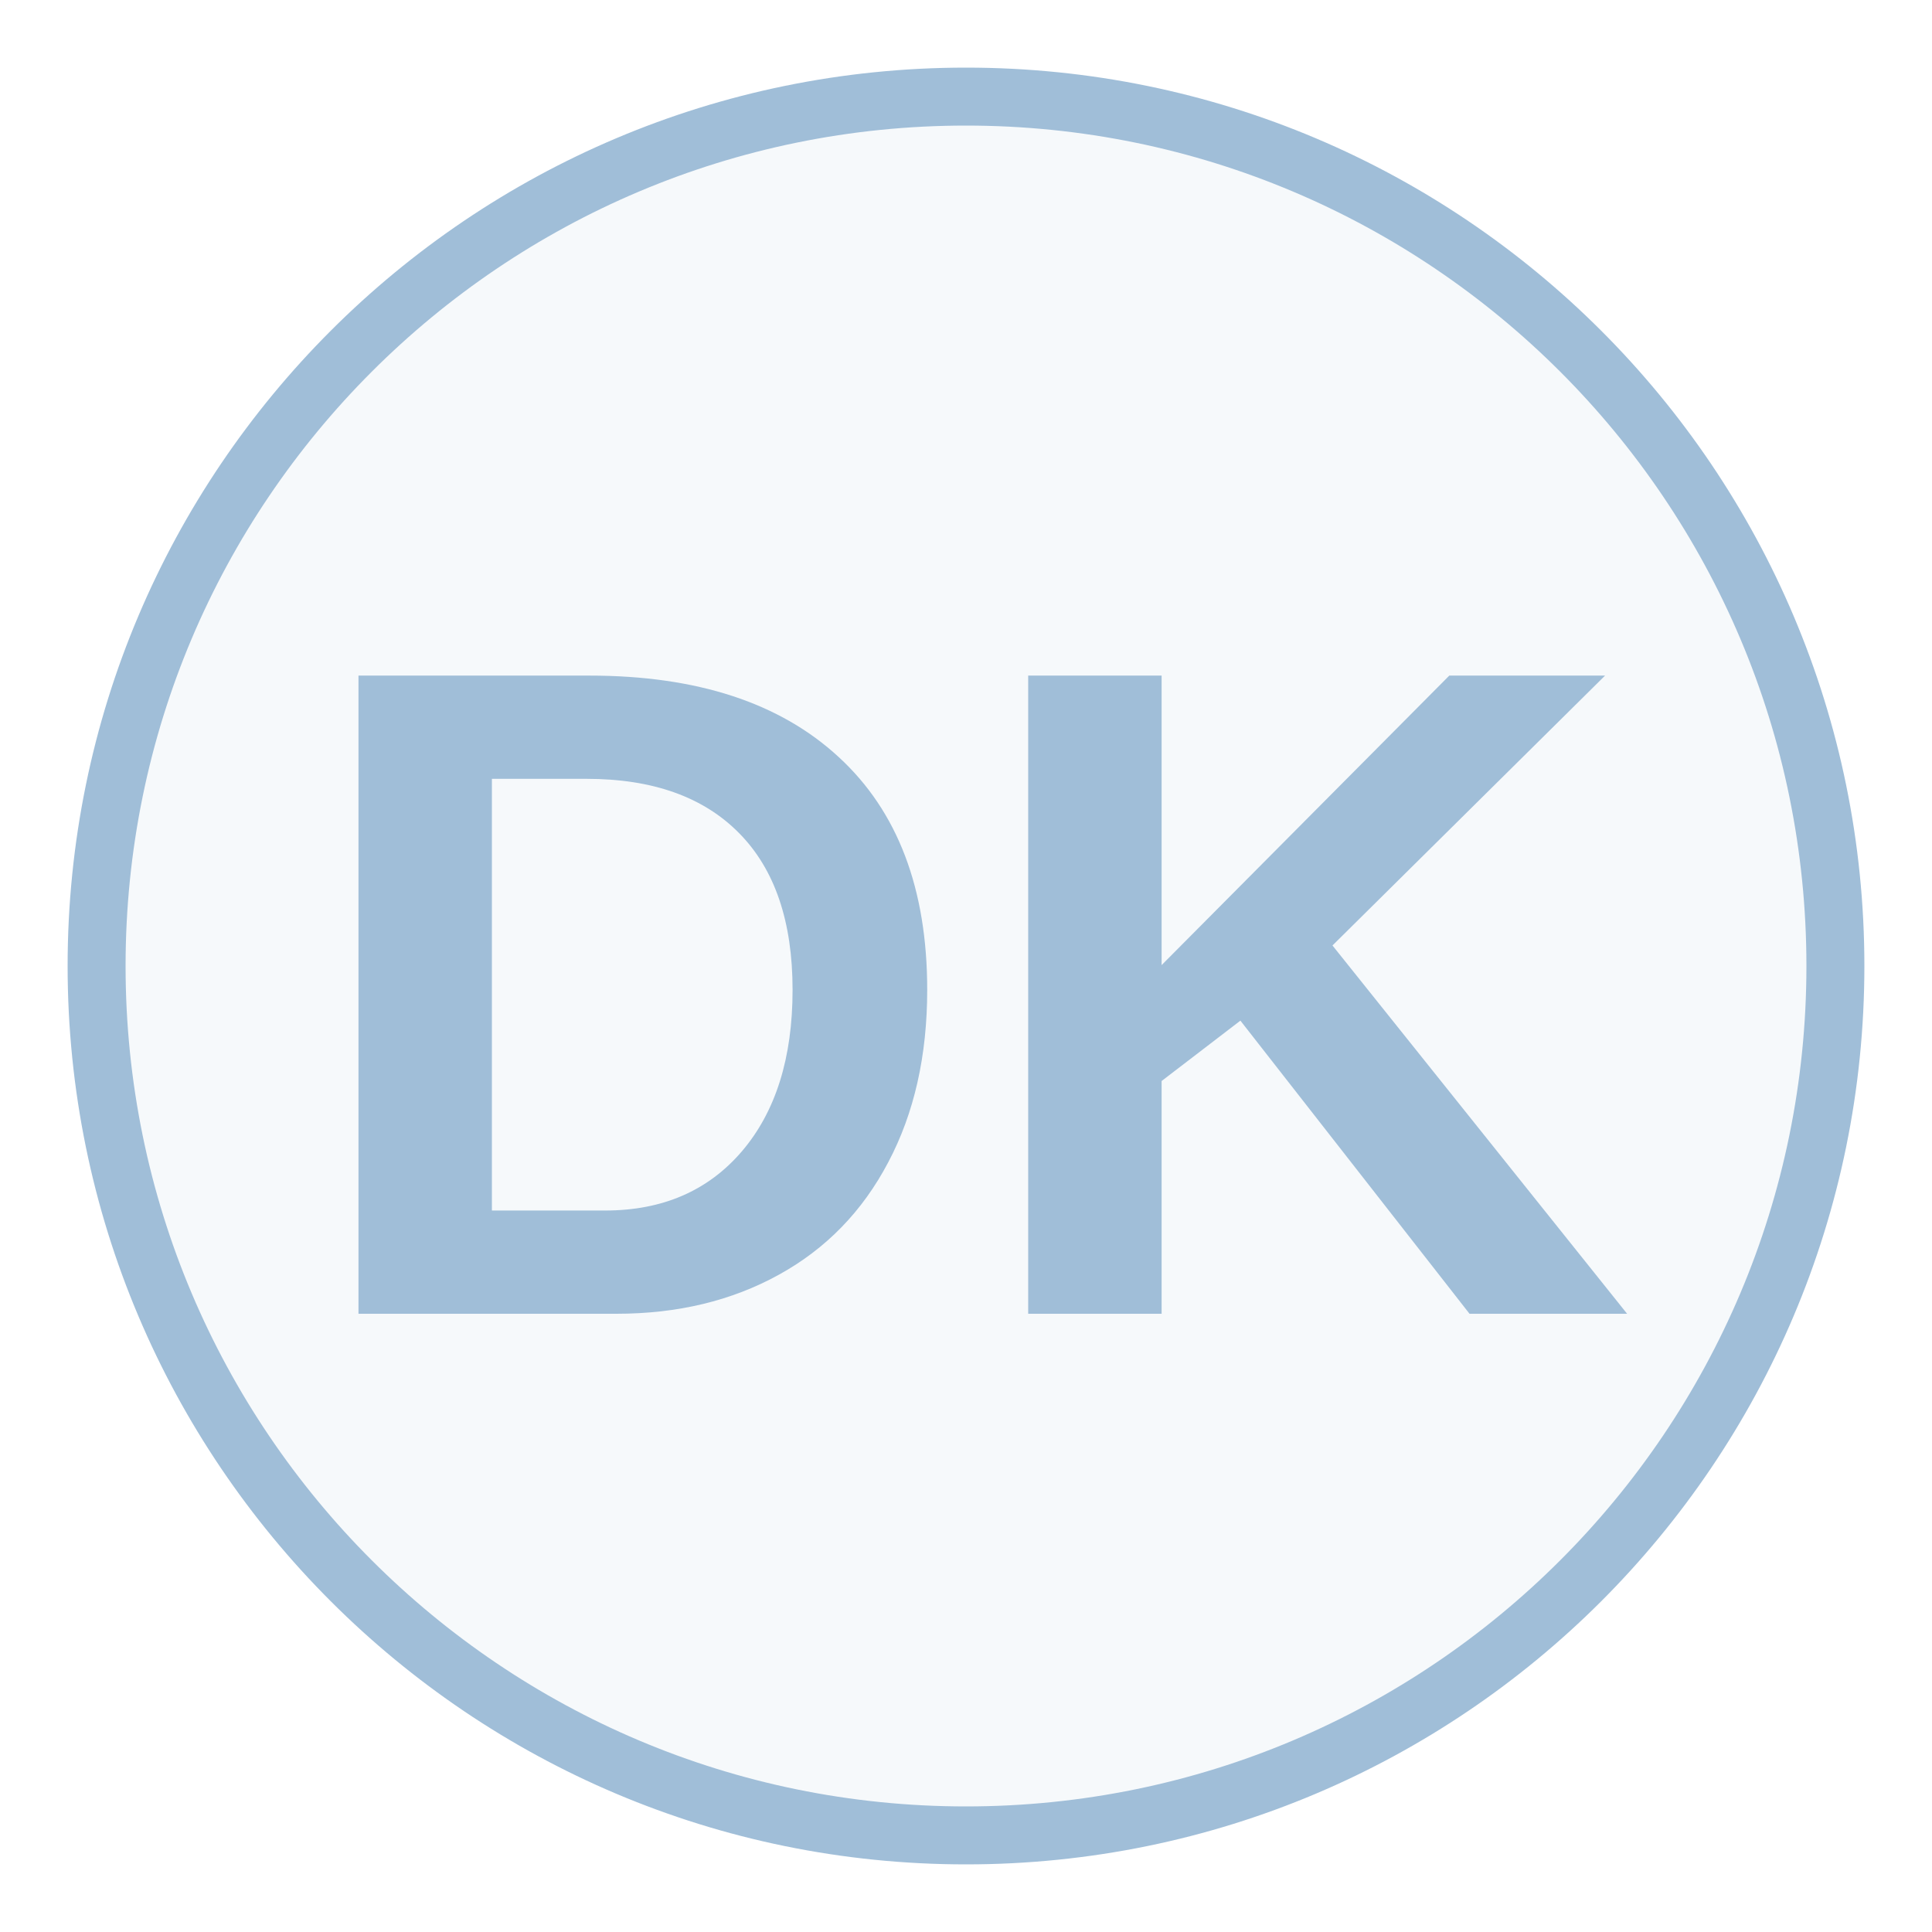
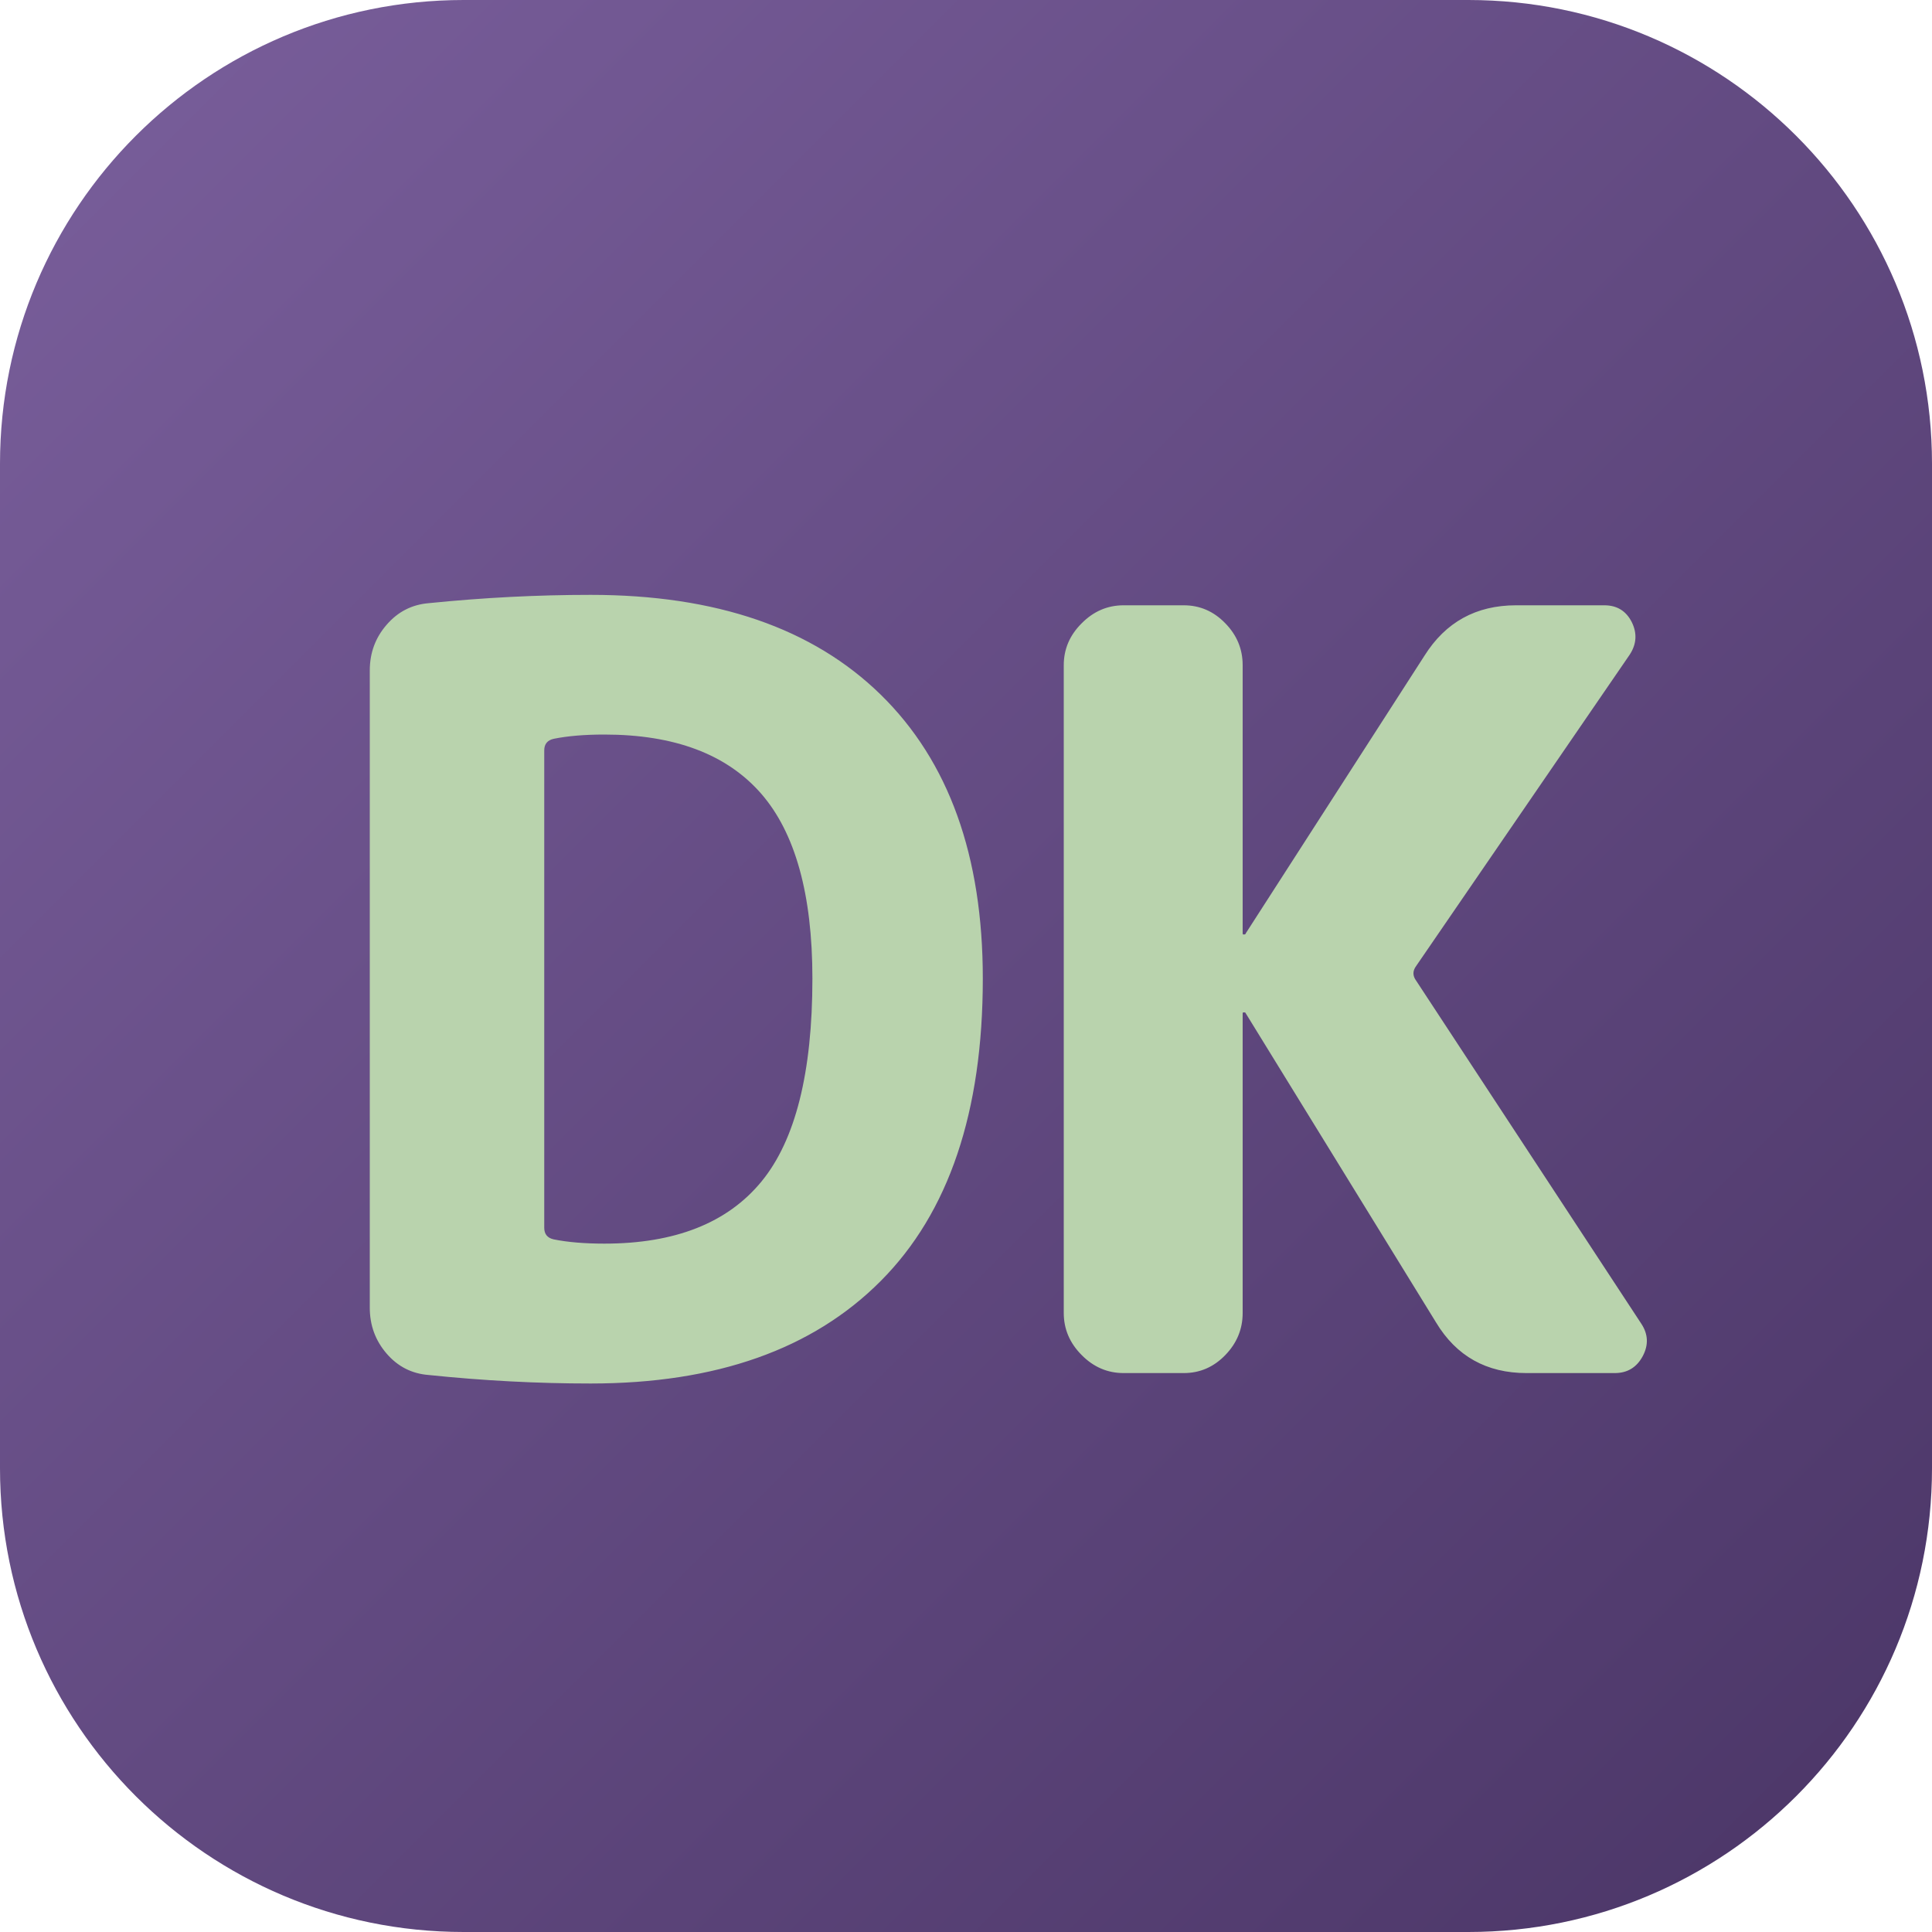
<svg xmlns="http://www.w3.org/2000/svg" viewBox="0 0 100 100">
-   <circle cx="50" cy="50" r="45" fill="#a0bed8" opacity="0.1" />
-   <circle cx="50" cy="50" r="45" fill="none" stroke="#a0bed8" stroke-width="3" />
-   <text x="50" y="68" font-size="48" font-family="Arial, sans-serif" font-weight="bold" fill="#a0bed8" text-anchor="middle">DK</text>
+   <defs>
+     <linearGradient id="hair" x1="0" y1="0" x2="1" y2="1">
+       <stop offset="0" stop-color="#7a5f9c" />
+       <stop offset="1" stop-color="#4a3566" />
+     </linearGradient>
+   </defs>
+   <rect width="100" height="100" rx="24" fill="url(#hair)" />
+   <path d="M28.17 38.84L28.17 38.84L28.17 63.55Q28.17 64.04 28.66 64.15L28.66 64.15Q29.75 64.37 31.28 64.37L31.28 64.37Q36.77 64.37 39.41 61.16Q42.05 57.95 42.05 50.65L42.05 50.65Q42.05 44.12 39.39 41.07Q36.72 38.02 31.28 38.02L31.28 38.02Q29.75 38.02 28.66 38.24L28.66 38.24Q28.17 38.35 28.17 38.84ZM22.19 71.17L22.19 71.17Q20.88 71.07 20.01 70.06Q19.14 69.05 19.14 67.69L19.14 67.69L19.14 34.70Q19.14 33.34 20.01 32.34Q20.88 31.33 22.19 31.22L22.19 31.22Q26.43 30.79 30.57 30.79L30.57 30.79Q40.31 30.79 45.59 35.96Q50.87 41.13 50.87 50.65L50.87 50.65Q50.87 61.00 45.59 66.30Q40.31 71.61 30.57 71.61L30.57 71.61Q26.43 71.61 22.19 71.17ZM61.27 71.07L58.16 71.07Q56.91 71.07 55.99 70.14Q55.06 69.21 55.06 67.96L55.06 67.96L55.06 34.43Q55.06 33.18 55.99 32.26Q56.91 31.33 58.16 31.33L58.16 31.33L61.27 31.33Q62.52 31.33 63.42 32.26Q64.32 33.18 64.32 34.43L64.32 34.43L64.32 48.31Q64.32 48.37 64.37 48.37L64.37 48.37Q64.48 48.37 64.48 48.31L64.48 48.31L73.73 33.94Q75.37 31.33 78.47 31.33L78.47 31.33L83.04 31.33Q84.02 31.33 84.46 32.20Q84.89 33.07 84.35 33.89L84.35 33.89L73.30 50Q73.02 50.38 73.30 50.76L73.30 50.76L84.95 68.51Q85.49 69.32 85.03 70.19Q84.56 71.07 83.58 71.07L83.58 71.07L79.01 71.07Q75.91 71.07 74.33 68.45L74.33 68.45L64.48 52.45Q64.48 52.40 64.37 52.40L64.37 52.40Q64.32 52.40 64.32 52.45L64.32 52.45L64.32 67.96Q64.32 69.21 63.42 70.14Q62.52 71.07 61.27 71.07L61.27 71.07Z" fill="#b9d3ad" />
</svg>
